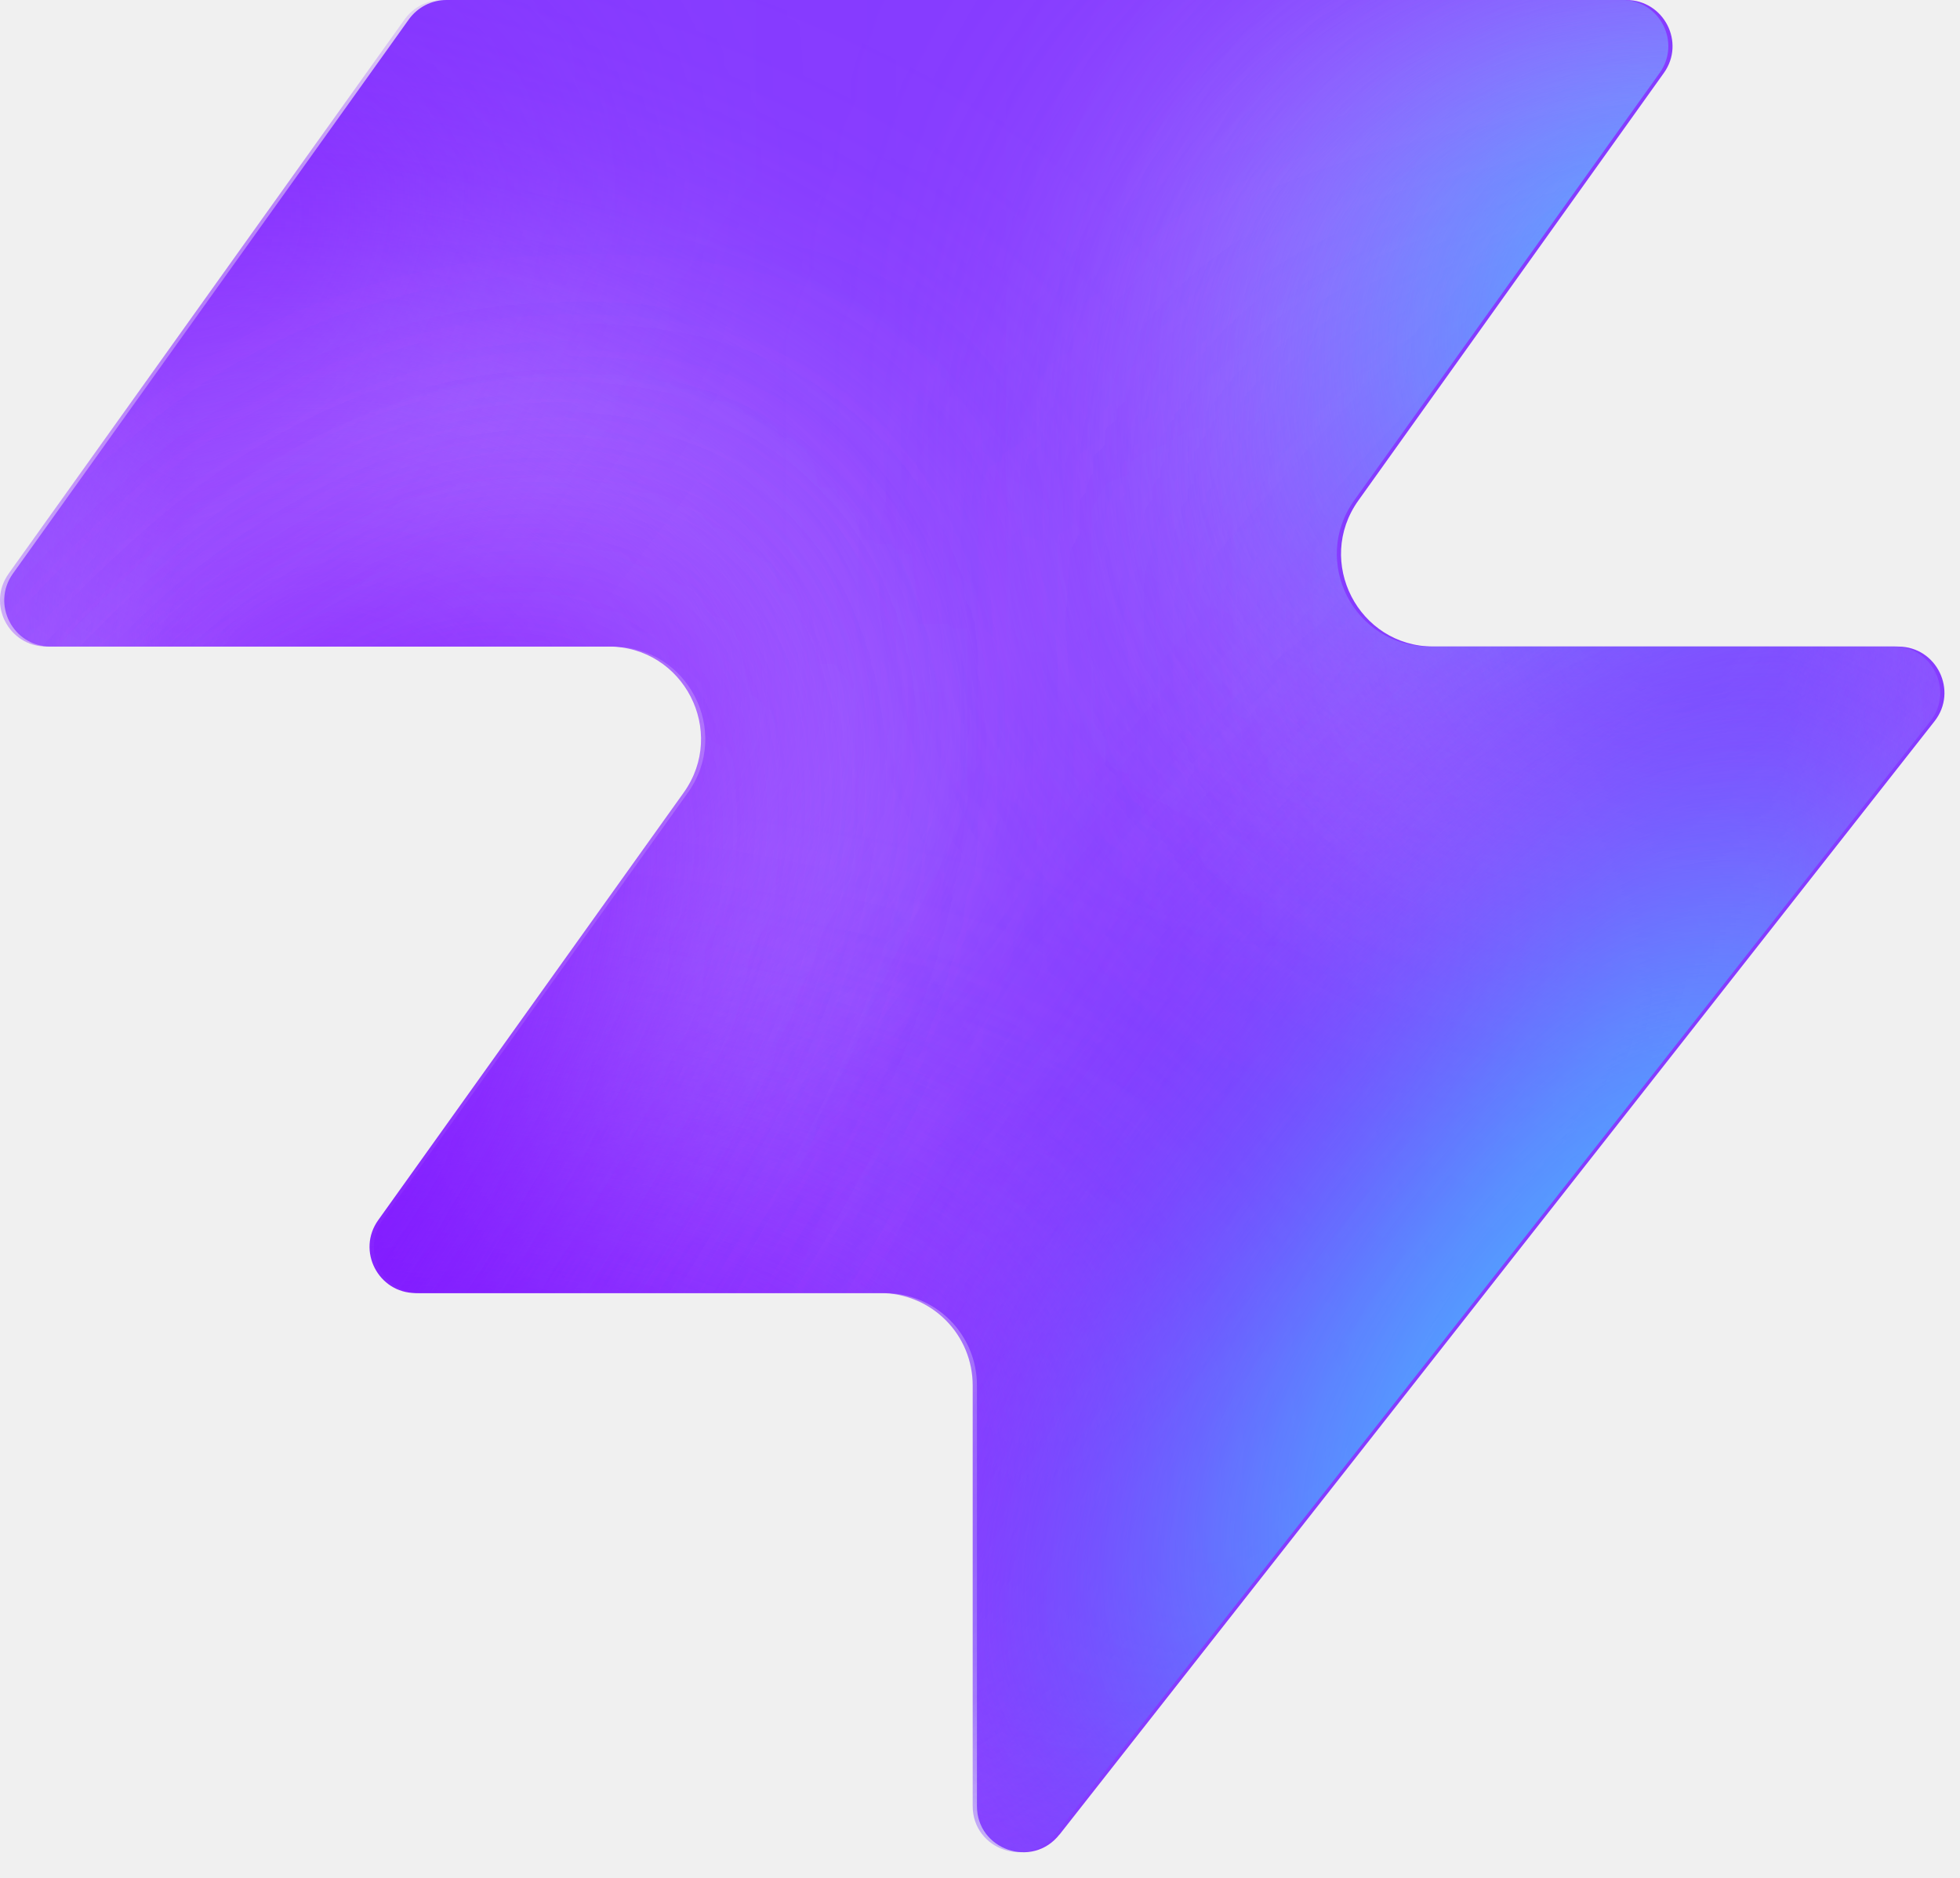
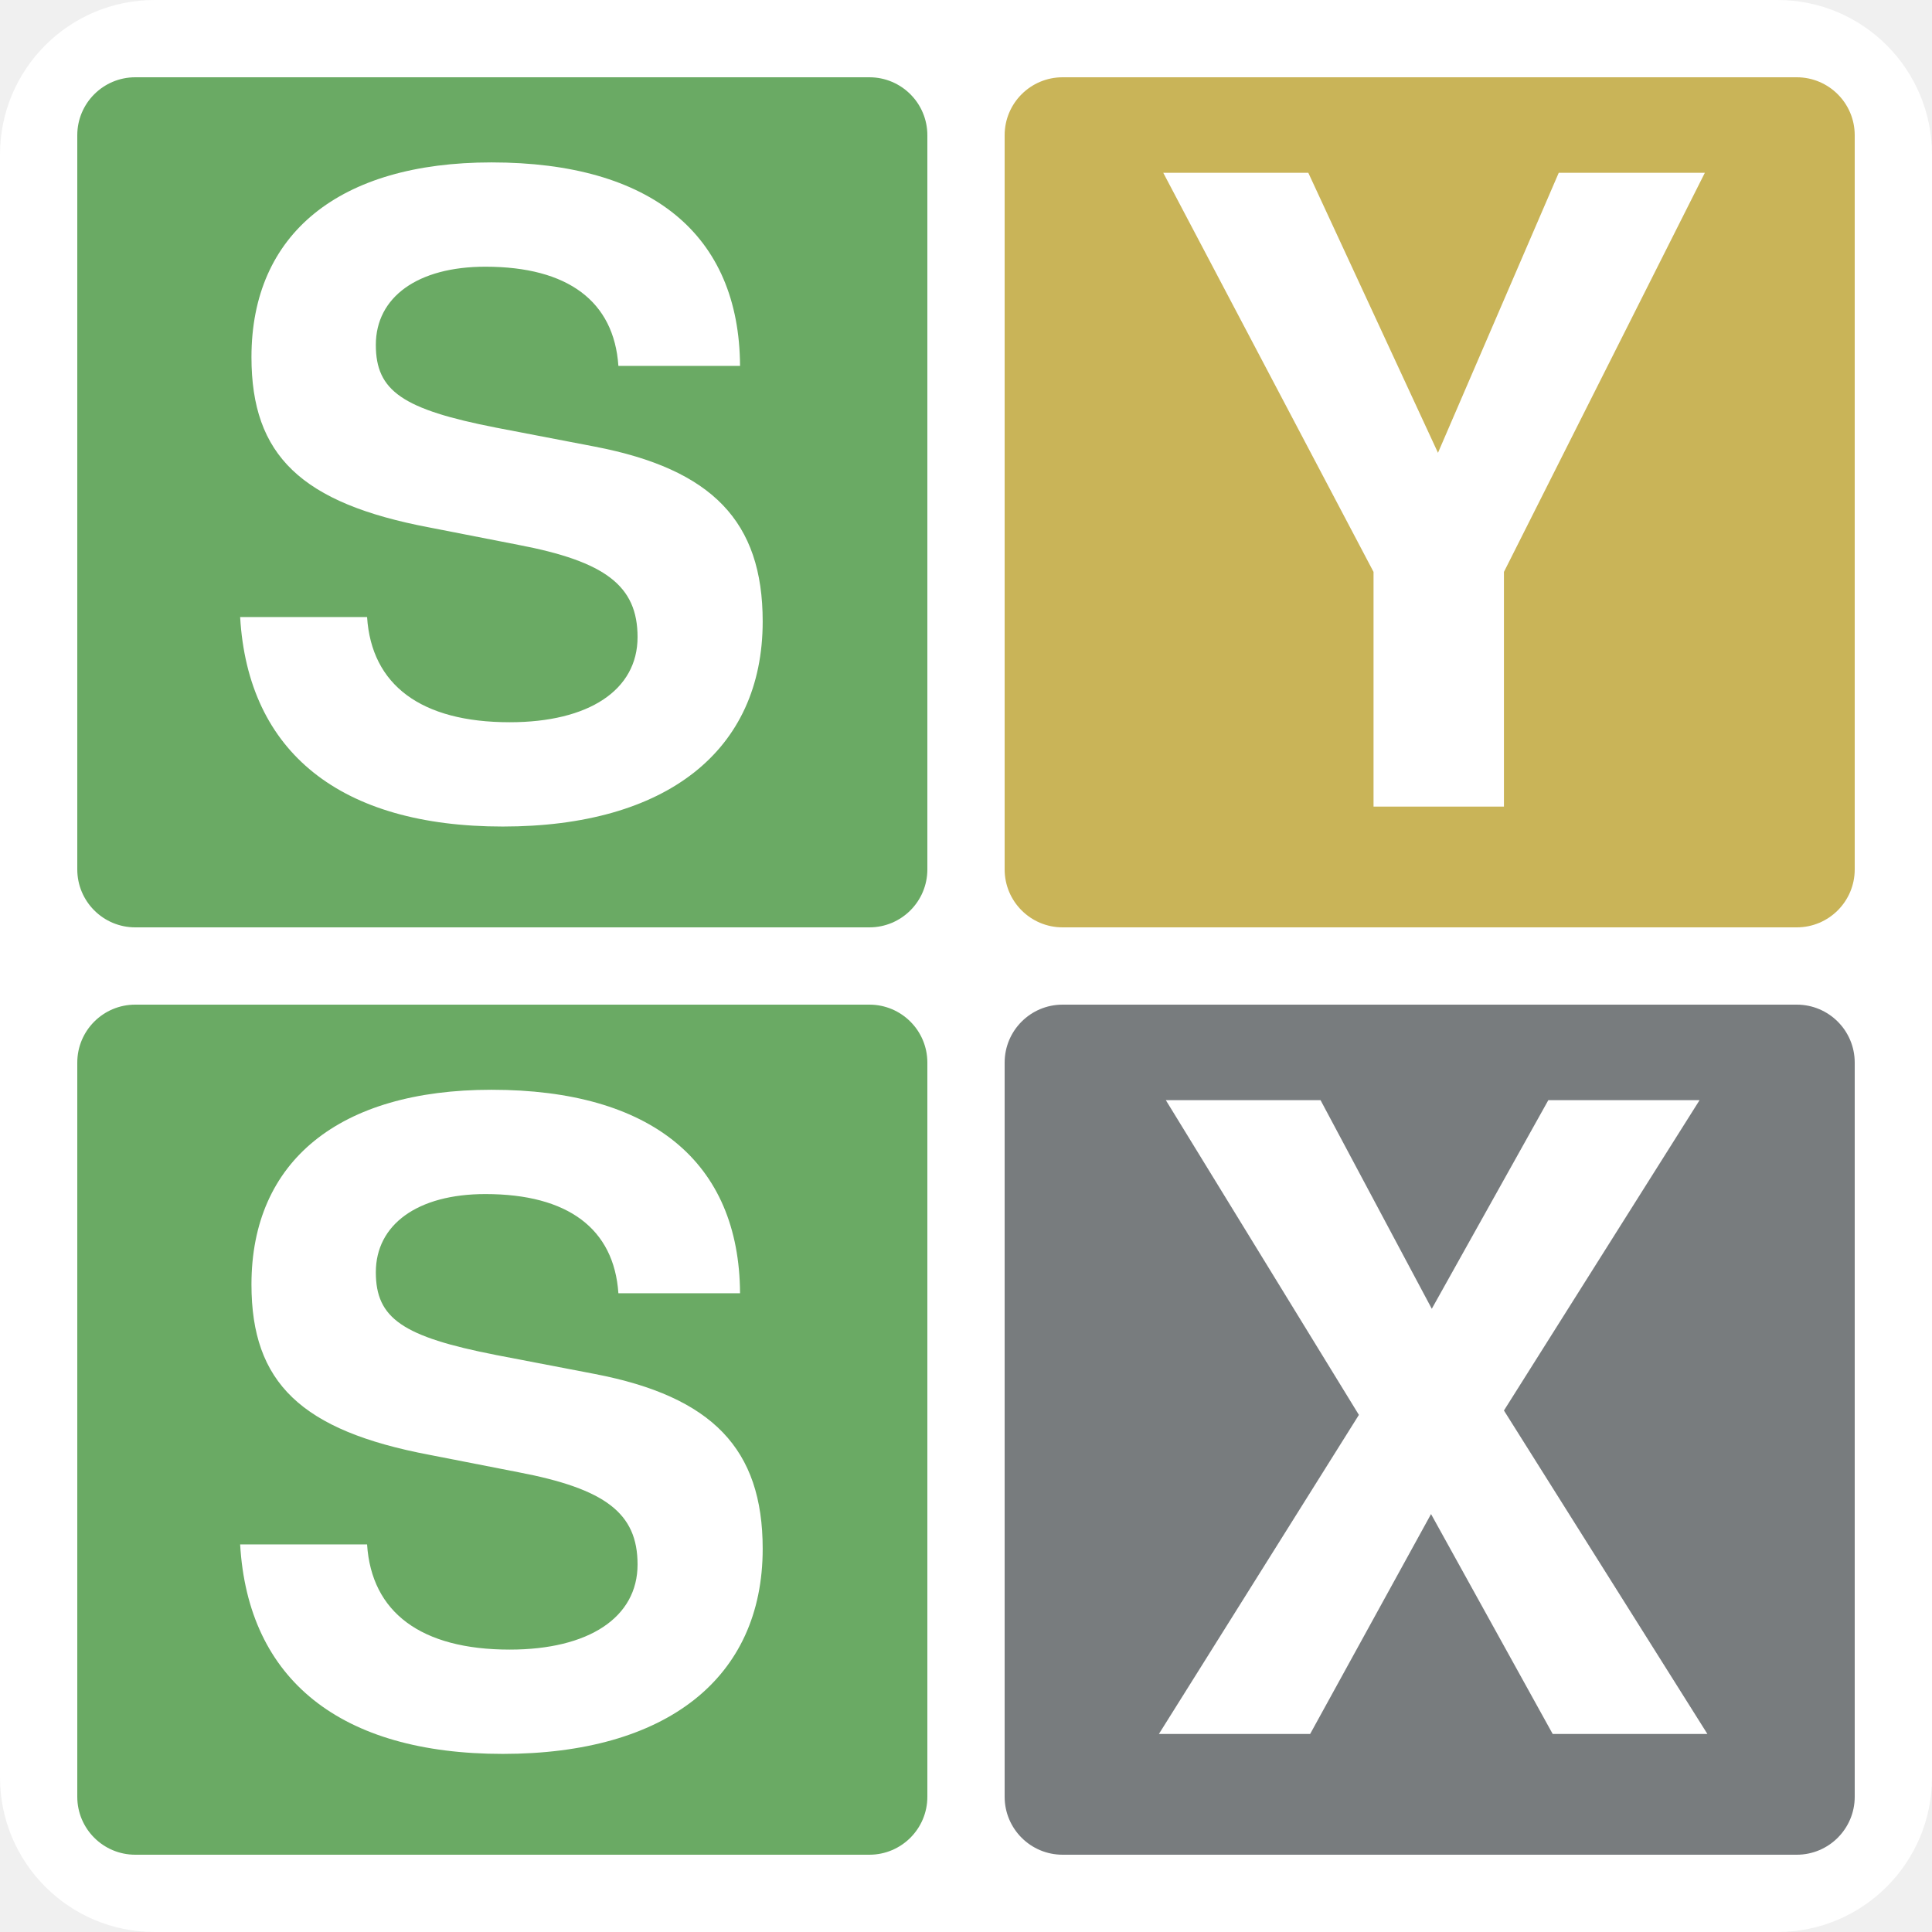
- <svg xmlns="http://www.w3.org/2000/svg" width="48" height="46" fill="none" viewBox="0 0 48 46">
-   <path fill="#863bff" d="M25.946 44.938c-.664.845-2.021.375-2.021-.698V33.937a2.26 2.26 0 0 0-2.262-2.262H10.287c-.92 0-1.456-1.04-.92-1.788l7.48-10.471c1.07-1.497 0-3.578-1.842-3.578H1.237c-.92 0-1.456-1.04-.92-1.788L10.013.474c.214-.297.556-.474.92-.474h28.894c.92 0 1.456 1.04.92 1.788l-7.48 10.471c-1.07 1.498 0 3.579 1.842 3.579h11.377c.943 0 1.473 1.088.89 1.83L25.947 44.94z" style="fill:#863bff;fill:color(display-p3 .525 .23 1);fill-opacity:1" />
-   <mask id="a" width="48" height="46" x="0" y="0" maskUnits="userSpaceOnUse" style="mask-type:alpha">
-     <path fill="#000" d="M25.842 44.938c-.664.844-2.021.375-2.021-.698V33.937a2.26 2.26 0 0 0-2.262-2.262H10.183c-.92 0-1.456-1.04-.92-1.788l7.48-10.471c1.07-1.498 0-3.579-1.842-3.579H1.133c-.92 0-1.456-1.04-.92-1.787L9.91.473c.214-.297.556-.474.92-.474h28.894c.92 0 1.456 1.04.92 1.788l-7.48 10.471c-1.07 1.498 0 3.578 1.842 3.578h11.377c.943 0 1.473 1.088.89 1.832L25.843 44.94z" style="fill:#000;fill-opacity:1" />
-   </mask>
-   <g mask="url(#a)">
-     <g filter="url(#b)">
-       <ellipse cx="5.508" cy="14.704" fill="#ede6ff" rx="5.508" ry="14.704" style="fill:#ede6ff;fill:color(display-p3 .927 .903 1);fill-opacity:1" transform="matrix(.00324 1 1 -.00324 -4.47 31.516)" />
-     </g>
-     <g filter="url(#c)">
-       <ellipse cx="10.399" cy="29.851" fill="#ede6ff" rx="10.399" ry="29.851" style="fill:#ede6ff;fill:color(display-p3 .927 .903 1);fill-opacity:1" transform="matrix(.00324 1 1 -.00324 -39.328 7.883)" />
-     </g>
-     <g filter="url(#d)">
-       <ellipse cx="5.508" cy="30.487" fill="#7e14ff" rx="5.508" ry="30.487" style="fill:#7e14ff;fill:color(display-p3 .492 .077 1);fill-opacity:1" transform="rotate(89.814 -25.913 -14.639)scale(1 -1)" />
-     </g>
-     <g filter="url(#e)">
-       <ellipse cx="5.508" cy="30.599" fill="#7e14ff" rx="5.508" ry="30.599" style="fill:#7e14ff;fill:color(display-p3 .492 .077 1);fill-opacity:1" transform="rotate(89.814 -32.644 -3.334)scale(1 -1)" />
-     </g>
-     <g filter="url(#f)">
-       <ellipse cx="5.508" cy="30.599" fill="#7e14ff" rx="5.508" ry="30.599" style="fill:#7e14ff;fill:color(display-p3 .492 .077 1);fill-opacity:1" transform="matrix(.00324 1 1 -.00324 -34.34 30.47)" />
-     </g>
-     <g filter="url(#g)">
-       <ellipse cx="14.072" cy="22.078" fill="#ede6ff" rx="14.072" ry="22.078" style="fill:#ede6ff;fill:color(display-p3 .927 .903 1);fill-opacity:1" transform="rotate(93.35 24.506 48.493)scale(-1 1)" />
-     </g>
-     <g filter="url(#h)">
-       <ellipse cx="3.47" cy="21.501" fill="#7e14ff" rx="3.47" ry="21.501" style="fill:#7e14ff;fill:color(display-p3 .492 .077 1);fill-opacity:1" transform="rotate(89.009 28.708 47.59)scale(-1 1)" />
-     </g>
-     <g filter="url(#i)">
-       <ellipse cx="3.47" cy="21.501" fill="#7e14ff" rx="3.47" ry="21.501" style="fill:#7e14ff;fill:color(display-p3 .492 .077 1);fill-opacity:1" transform="rotate(89.009 28.708 47.59)scale(-1 1)" />
-     </g>
-     <g filter="url(#j)">
-       <ellipse cx=".387" cy="8.972" fill="#7e14ff" rx="4.407" ry="29.108" style="fill:#7e14ff;fill:color(display-p3 .492 .077 1);fill-opacity:1" transform="rotate(39.51 .387 8.972)" />
-     </g>
-     <g filter="url(#k)">
-       <ellipse cx="47.523" cy="-6.092" fill="#7e14ff" rx="4.407" ry="29.108" style="fill:#7e14ff;fill:color(display-p3 .492 .077 1);fill-opacity:1" transform="rotate(37.892 47.523 -6.092)" />
-     </g>
-     <g filter="url(#l)">
-       <ellipse cx="41.412" cy="6.333" fill="#47bfff" rx="5.971" ry="9.665" style="fill:#47bfff;fill:color(display-p3 .28 .748 1);fill-opacity:1" transform="rotate(37.892 41.412 6.333)" />
-     </g>
-     <g filter="url(#m)">
-       <ellipse cx="-1.879" cy="38.332" fill="#7e14ff" rx="4.407" ry="29.108" style="fill:#7e14ff;fill:color(display-p3 .492 .077 1);fill-opacity:1" transform="rotate(37.892 -1.88 38.332)" />
-     </g>
-     <g filter="url(#n)">
-       <ellipse cx="-1.879" cy="38.332" fill="#7e14ff" rx="4.407" ry="29.108" style="fill:#7e14ff;fill:color(display-p3 .492 .077 1);fill-opacity:1" transform="rotate(37.892 -1.88 38.332)" />
-     </g>
-     <g filter="url(#o)">
-       <ellipse cx="35.651" cy="29.907" fill="#7e14ff" rx="4.407" ry="29.108" style="fill:#7e14ff;fill:color(display-p3 .492 .077 1);fill-opacity:1" transform="rotate(37.892 35.651 29.907)" />
-     </g>
-     <g filter="url(#p)">
-       <ellipse cx="38.418" cy="32.4" fill="#47bfff" rx="5.971" ry="15.297" style="fill:#47bfff;fill:color(display-p3 .28 .748 1);fill-opacity:1" transform="rotate(37.892 38.418 32.4)" />
-     </g>
-   </g>
+ <svg xmlns="http://www.w3.org/2000/svg" viewBox="0 0 200 200" width="200" height="200">
  <defs>
-     <filter id="b" width="60.045" height="41.654" x="-19.77" y="16.149" color-interpolation-filters="sRGB" filterUnits="userSpaceOnUse">
-       <feFlood flood-opacity="0" result="BackgroundImageFix" />
-       <feBlend in="SourceGraphic" in2="BackgroundImageFix" result="shape" />
-       <feGaussianBlur result="effect1_foregroundBlur_2002_17158" stdDeviation="7.659" />
-     </filter>
-     <filter id="c" width="90.34" height="51.437" x="-54.613" y="-7.533" color-interpolation-filters="sRGB" filterUnits="userSpaceOnUse">
-       <feFlood flood-opacity="0" result="BackgroundImageFix" />
-       <feBlend in="SourceGraphic" in2="BackgroundImageFix" result="shape" />
-       <feGaussianBlur result="effect1_foregroundBlur_2002_17158" stdDeviation="7.659" />
-     </filter>
-     <filter id="d" width="79.355" height="29.4" x="-49.64" y="2.03" color-interpolation-filters="sRGB" filterUnits="userSpaceOnUse">
-       <feFlood flood-opacity="0" result="BackgroundImageFix" />
-       <feBlend in="SourceGraphic" in2="BackgroundImageFix" result="shape" />
-       <feGaussianBlur result="effect1_foregroundBlur_2002_17158" stdDeviation="4.596" />
-     </filter>
-     <filter id="e" width="79.579" height="29.4" x="-45.045" y="20.029" color-interpolation-filters="sRGB" filterUnits="userSpaceOnUse">
-       <feFlood flood-opacity="0" result="BackgroundImageFix" />
-       <feBlend in="SourceGraphic" in2="BackgroundImageFix" result="shape" />
-       <feGaussianBlur result="effect1_foregroundBlur_2002_17158" stdDeviation="4.596" />
-     </filter>
-     <filter id="f" width="79.579" height="29.4" x="-43.513" y="21.178" color-interpolation-filters="sRGB" filterUnits="userSpaceOnUse">
-       <feFlood flood-opacity="0" result="BackgroundImageFix" />
-       <feBlend in="SourceGraphic" in2="BackgroundImageFix" result="shape" />
-       <feGaussianBlur result="effect1_foregroundBlur_2002_17158" stdDeviation="4.596" />
-     </filter>
-     <filter id="g" width="74.749" height="58.852" x="15.756" y="-17.901" color-interpolation-filters="sRGB" filterUnits="userSpaceOnUse">
-       <feFlood flood-opacity="0" result="BackgroundImageFix" />
-       <feBlend in="SourceGraphic" in2="BackgroundImageFix" result="shape" />
-       <feGaussianBlur result="effect1_foregroundBlur_2002_17158" stdDeviation="7.659" />
-     </filter>
-     <filter id="h" width="61.377" height="25.362" x="23.548" y="2.284" color-interpolation-filters="sRGB" filterUnits="userSpaceOnUse">
-       <feFlood flood-opacity="0" result="BackgroundImageFix" />
-       <feBlend in="SourceGraphic" in2="BackgroundImageFix" result="shape" />
-       <feGaussianBlur result="effect1_foregroundBlur_2002_17158" stdDeviation="4.596" />
-     </filter>
-     <filter id="i" width="61.377" height="25.362" x="23.548" y="2.284" color-interpolation-filters="sRGB" filterUnits="userSpaceOnUse">
-       <feFlood flood-opacity="0" result="BackgroundImageFix" />
-       <feBlend in="SourceGraphic" in2="BackgroundImageFix" result="shape" />
-       <feGaussianBlur result="effect1_foregroundBlur_2002_17158" stdDeviation="4.596" />
-     </filter>
-     <filter id="j" width="56.045" height="63.649" x="-27.636" y="-22.853" color-interpolation-filters="sRGB" filterUnits="userSpaceOnUse">
-       <feFlood flood-opacity="0" result="BackgroundImageFix" />
-       <feBlend in="SourceGraphic" in2="BackgroundImageFix" result="shape" />
-       <feGaussianBlur result="effect1_foregroundBlur_2002_17158" stdDeviation="4.596" />
-     </filter>
-     <filter id="k" width="54.814" height="64.646" x="20.116" y="-38.415" color-interpolation-filters="sRGB" filterUnits="userSpaceOnUse">
-       <feFlood flood-opacity="0" result="BackgroundImageFix" />
-       <feBlend in="SourceGraphic" in2="BackgroundImageFix" result="shape" />
-       <feGaussianBlur result="effect1_foregroundBlur_2002_17158" stdDeviation="4.596" />
-     </filter>
-     <filter id="l" width="33.541" height="35.313" x="24.641" y="-11.323" color-interpolation-filters="sRGB" filterUnits="userSpaceOnUse">
-       <feFlood flood-opacity="0" result="BackgroundImageFix" />
-       <feBlend in="SourceGraphic" in2="BackgroundImageFix" result="shape" />
-       <feGaussianBlur result="effect1_foregroundBlur_2002_17158" stdDeviation="4.596" />
-     </filter>
-     <filter id="m" width="54.814" height="64.646" x="-29.286" y="6.009" color-interpolation-filters="sRGB" filterUnits="userSpaceOnUse">
-       <feFlood flood-opacity="0" result="BackgroundImageFix" />
-       <feBlend in="SourceGraphic" in2="BackgroundImageFix" result="shape" />
-       <feGaussianBlur result="effect1_foregroundBlur_2002_17158" stdDeviation="4.596" />
-     </filter>
-     <filter id="n" width="54.814" height="64.646" x="-29.286" y="6.009" color-interpolation-filters="sRGB" filterUnits="userSpaceOnUse">
-       <feFlood flood-opacity="0" result="BackgroundImageFix" />
-       <feBlend in="SourceGraphic" in2="BackgroundImageFix" result="shape" />
-       <feGaussianBlur result="effect1_foregroundBlur_2002_17158" stdDeviation="4.596" />
-     </filter>
-     <filter id="o" width="54.814" height="64.646" x="8.244" y="-2.416" color-interpolation-filters="sRGB" filterUnits="userSpaceOnUse">
-       <feFlood flood-opacity="0" result="BackgroundImageFix" />
-       <feBlend in="SourceGraphic" in2="BackgroundImageFix" result="shape" />
-       <feGaussianBlur result="effect1_foregroundBlur_2002_17158" stdDeviation="4.596" />
-     </filter>
-     <filter id="p" width="39.409" height="43.623" x="18.713" y="10.588" color-interpolation-filters="sRGB" filterUnits="userSpaceOnUse">
-       <feFlood flood-opacity="0" result="BackgroundImageFix" />
-       <feBlend in="SourceGraphic" in2="BackgroundImageFix" result="shape" />
-       <feGaussianBlur result="effect1_foregroundBlur_2002_17158" stdDeviation="4.596" />
-     </filter>
+     <style>
+       .tile {
+         font-family: 'Helvetica Neue', Helvetica, Arial, sans-serif;
+         font-weight: 700;
+         font-size: 90px;
+         text-anchor: middle;
+         fill: #ffffff;
+       }
+     </style>
  </defs>
+   <rect width="200" height="200" rx="16" fill="#fff" />
+   <rect x="8" y="8" width="88" height="88" rx="6" fill="#6aaa64" />
+   <text x="52" y="52" dy="0.35em" class="tile">S</text>
+   <rect x="104" y="8" width="88" height="88" rx="6" fill="#c9b458" />
+   <text x="148" y="52" dy="0.35em" class="tile">Y</text>
+   <rect x="8" y="104" width="88" height="88" rx="6" fill="#6aaa64" />
+   <text x="52" y="148" dy="0.35em" class="tile">S</text>
+   <rect x="104" y="104" width="88" height="88" rx="6" fill="#787c7e" />
+   <text x="148" y="148" dy="0.35em" class="tile">X</text>
</svg>
